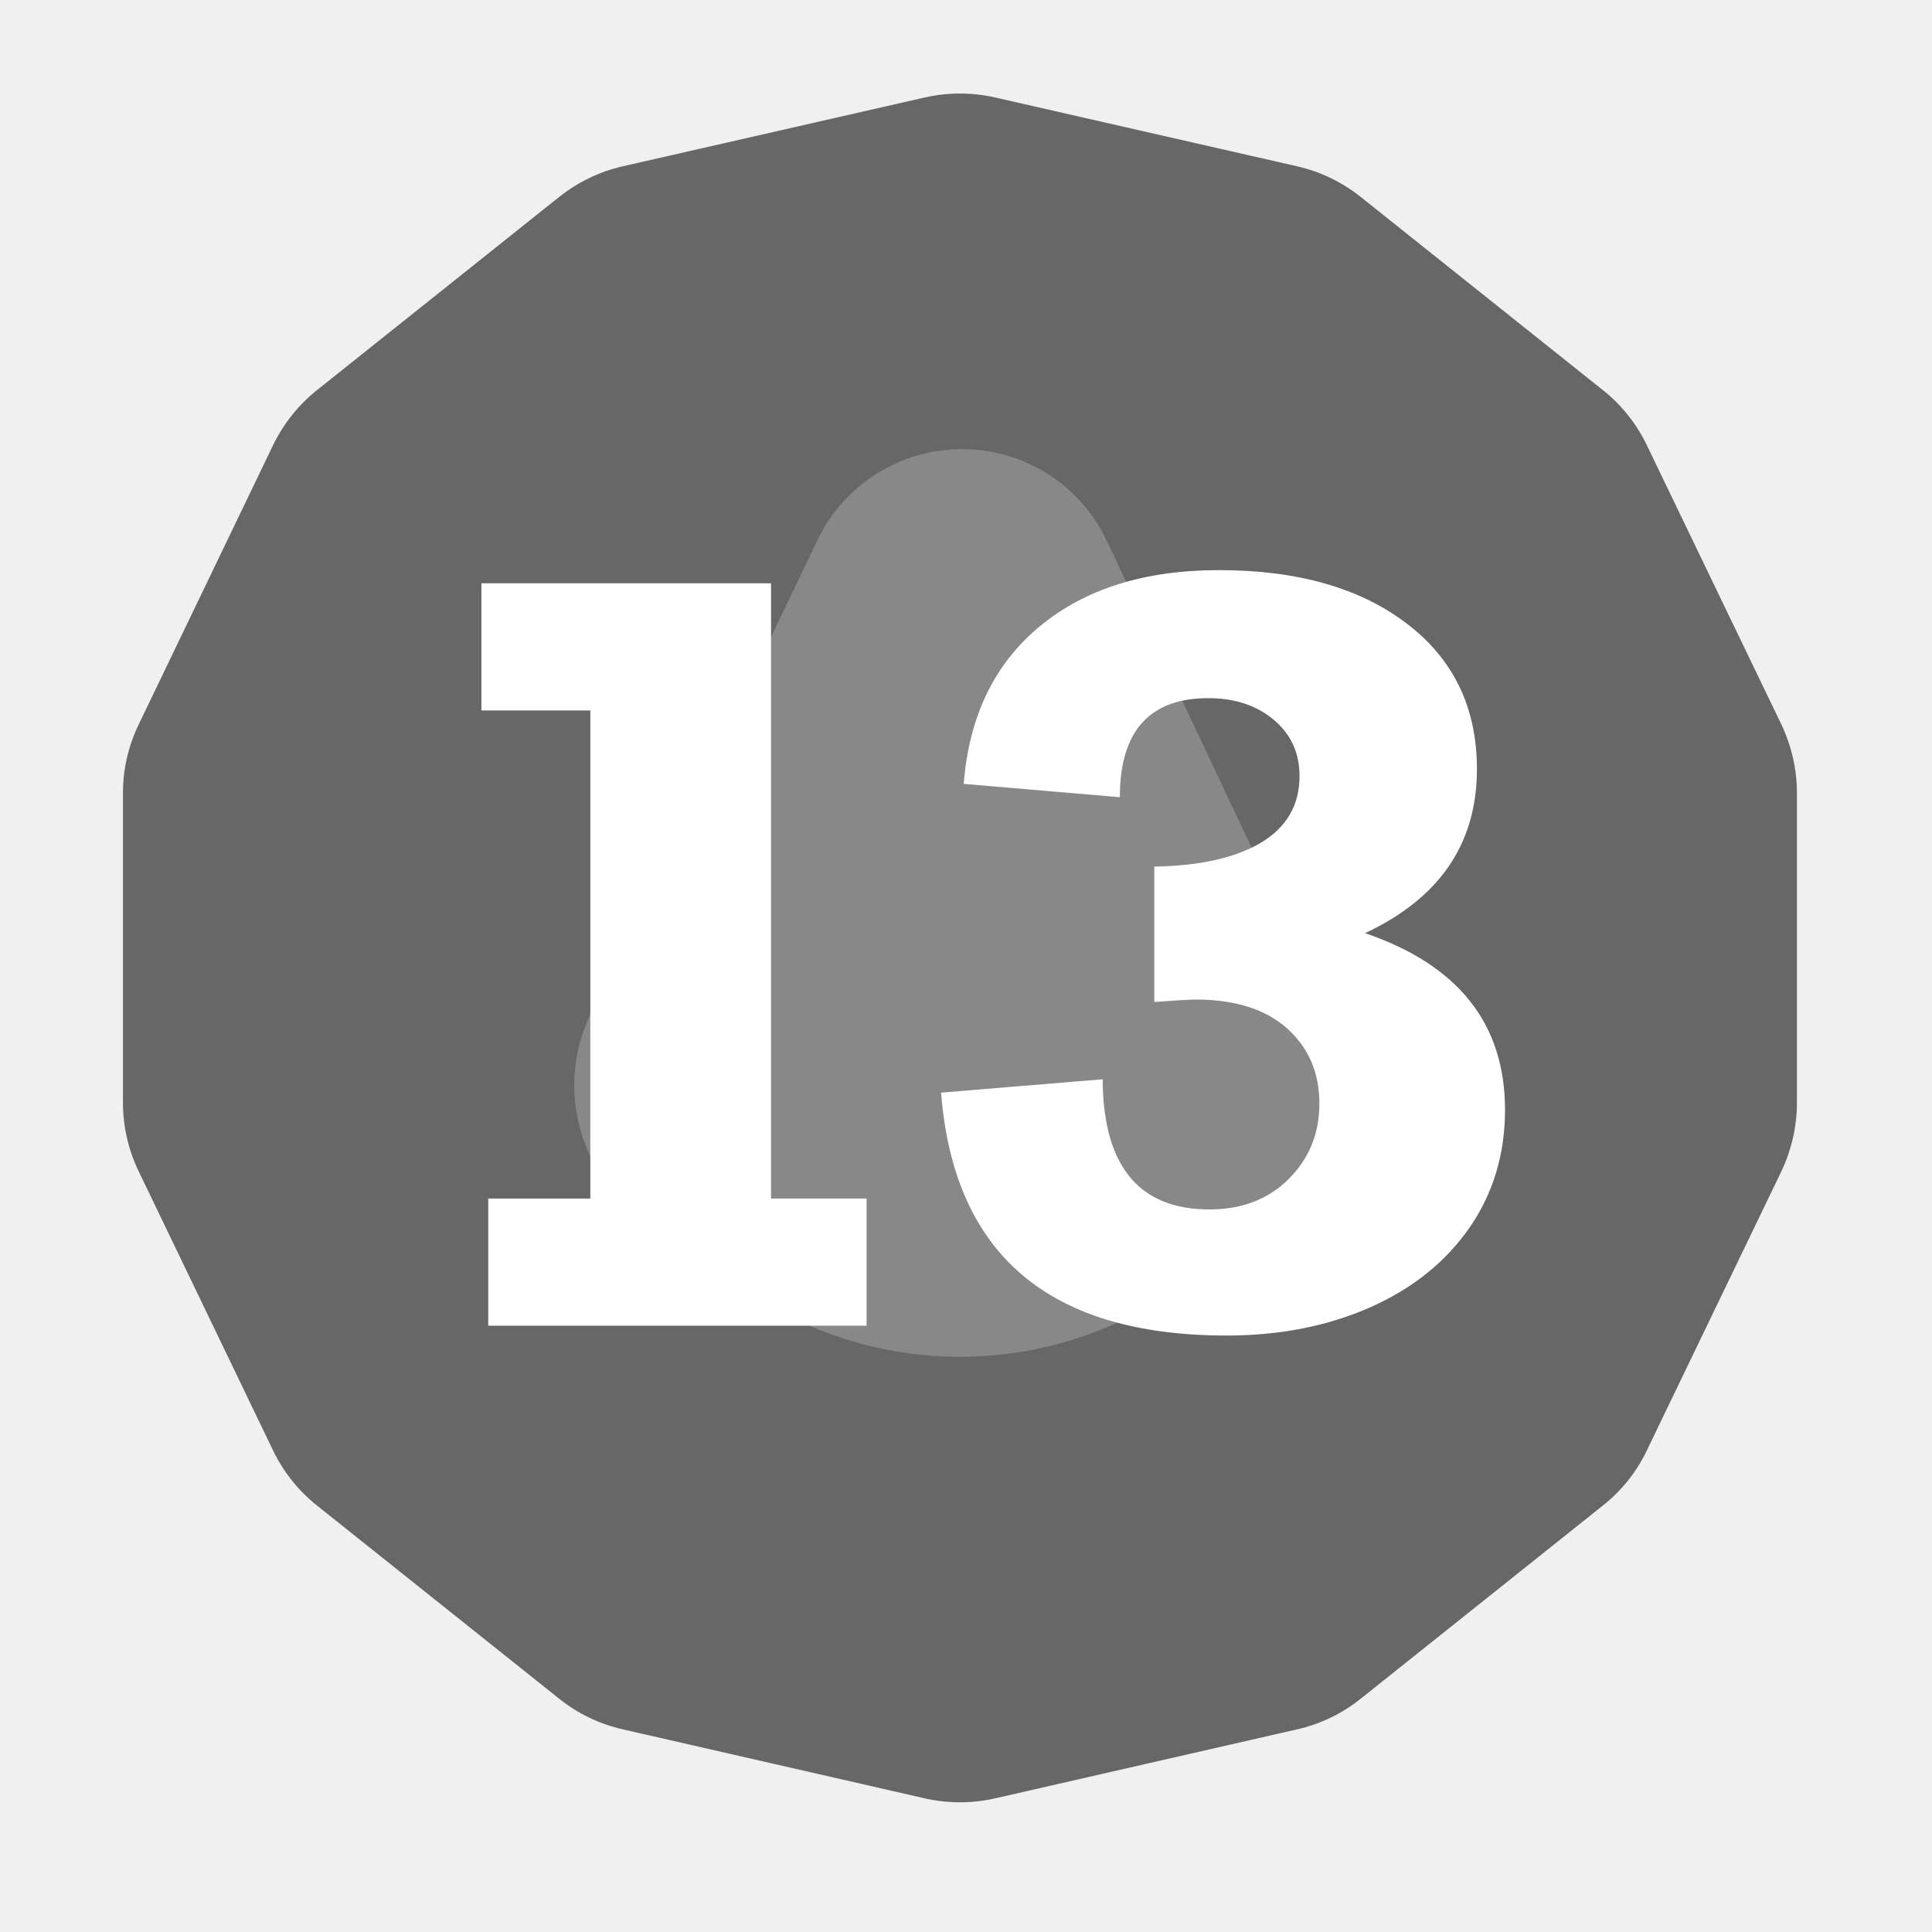
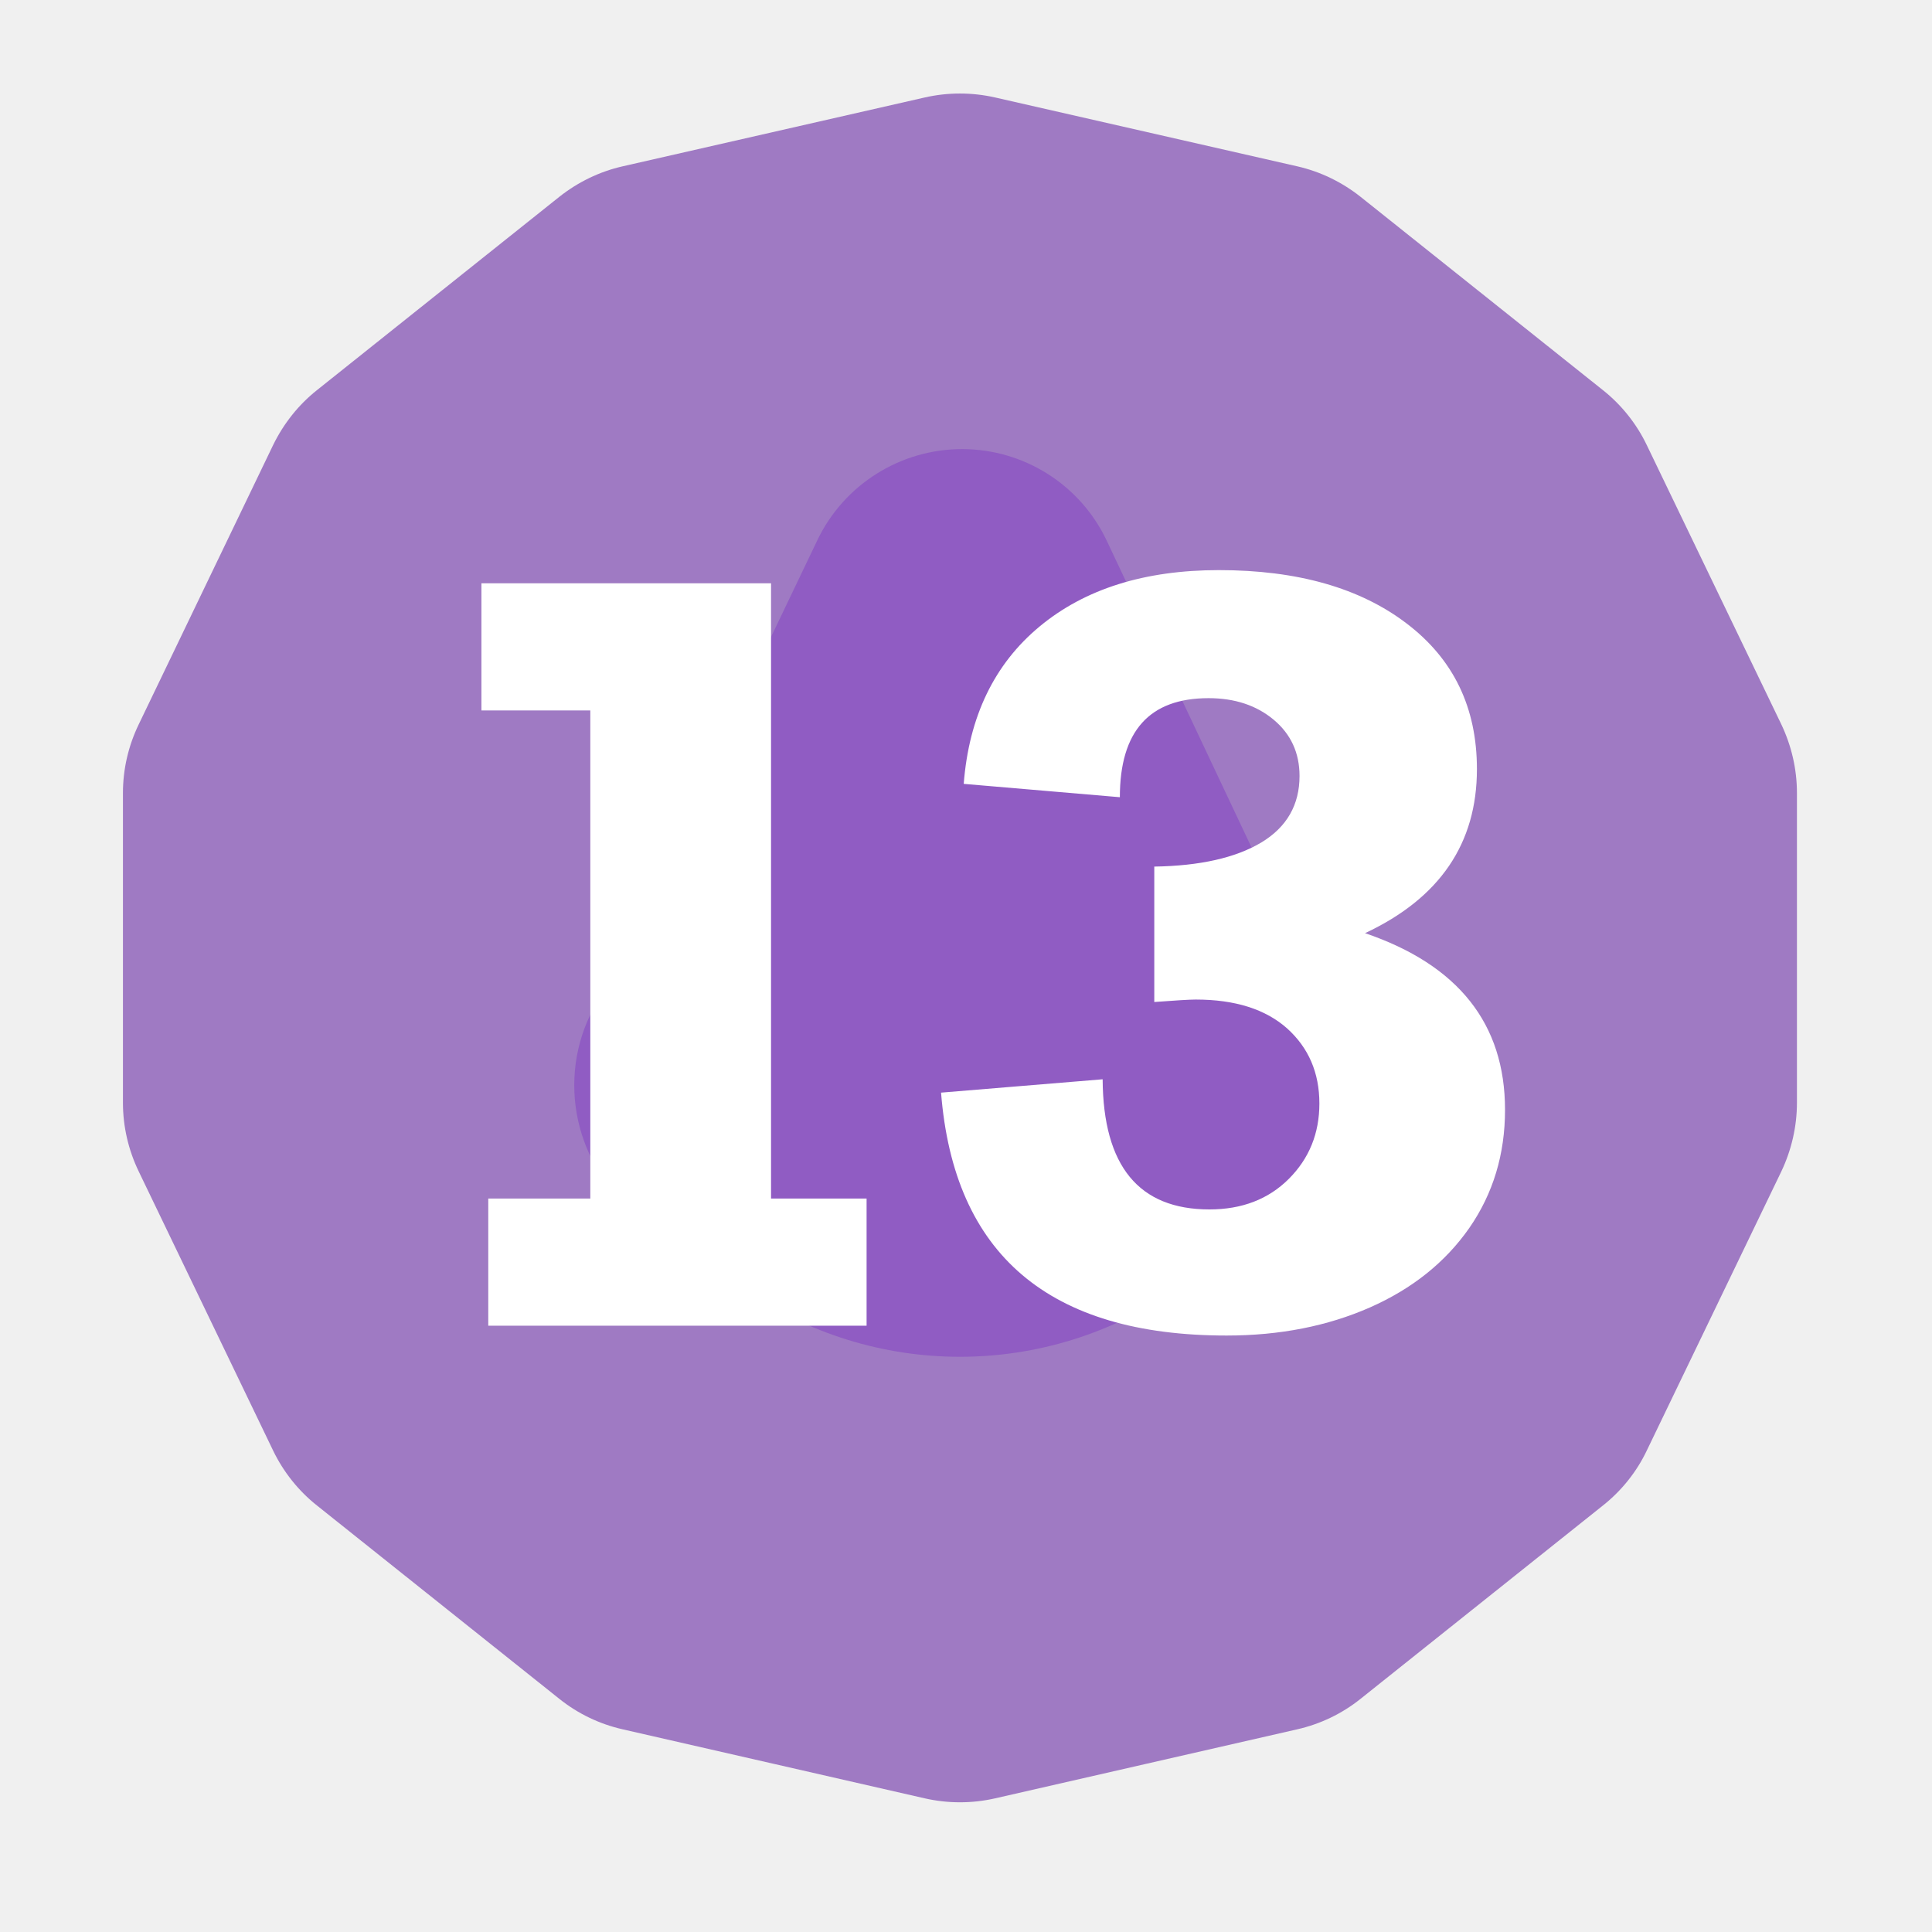
<svg xmlns="http://www.w3.org/2000/svg" width="100%" height="100%" viewBox="0 0 11 11" version="1.1" xml:space="preserve" style="fill-rule:evenodd;clip-rule:evenodd;stroke-linejoin:round;stroke-miterlimit:2;">
  <rect id="d24_13" x="0.186" y="0.117" width="10.56" height="10.56" style="fill:none;" />
  <g>
-     <path d="M5.265,0.555c0.132,-0.03 0.269,-0.03 0.401,-0c0.405,0.092 1.315,0.3 1.72,0.392c0.132,0.03 0.255,0.09 0.361,0.174c0.325,0.259 1.055,0.841 1.379,1.1c0.106,0.084 0.192,0.192 0.25,0.313c0.18,0.374 0.586,1.216 0.766,1.59c0.058,0.122 0.089,0.255 0.089,0.391l-0,1.764c-0,0.135 -0.031,0.269 -0.089,0.391c-0.18,0.374 -0.586,1.215 -0.766,1.589c-0.058,0.122 -0.144,0.229 -0.25,0.313c-0.324,0.259 -1.054,0.841 -1.379,1.1c-0.106,0.085 -0.229,0.144 -0.361,0.174c-0.405,0.093 -1.315,0.3 -1.72,0.393c-0.132,0.03 -0.269,0.03 -0.401,-0c-0.405,-0.093 -1.315,-0.3 -1.72,-0.393c-0.132,-0.03 -0.255,-0.089 -0.361,-0.174c-0.324,-0.259 -1.055,-0.841 -1.379,-1.1c-0.106,-0.084 -0.191,-0.191 -0.25,-0.313c-0.18,-0.374 -0.585,-1.215 -0.765,-1.589c-0.059,-0.122 -0.09,-0.256 -0.09,-0.391l0,-1.764c0,-0.136 0.031,-0.269 0.09,-0.391c0.18,-0.374 0.585,-1.216 0.765,-1.59c0.059,-0.121 0.144,-0.229 0.25,-0.313c0.324,-0.259 1.055,-0.841 1.379,-1.1c0.106,-0.084 0.229,-0.144 0.361,-0.174c0.405,-0.092 1.315,-0.3 1.72,-0.392Z" style="fill:#676767;" />
-     <path d="M4.654,3.075c0.152,-0.317 0.474,-0.519 0.826,-0.518c0.352,0.001 0.672,0.204 0.822,0.523c0.435,0.922 0.946,2.005 1.274,2.699c0.194,0.411 0.063,0.901 -0.309,1.161c-0.174,0.122 -0.368,0.258 -0.563,0.395c-0.744,0.52 -1.733,0.52 -2.477,-0c-0.193,-0.136 -0.386,-0.271 -0.56,-0.392c-0.373,-0.261 -0.503,-0.755 -0.306,-1.166c0.333,-0.695 0.852,-1.78 1.293,-2.702Z" style="fill:#888;" />
+     <path d="M5.265,0.555c0.132,-0.03 0.269,-0.03 0.401,-0c0.405,0.092 1.315,0.3 1.72,0.392c0.132,0.03 0.255,0.09 0.361,0.174c0.325,0.259 1.055,0.841 1.379,1.1c0.106,0.084 0.192,0.192 0.25,0.313c0.18,0.374 0.586,1.216 0.766,1.59c0.058,0.122 0.089,0.255 0.089,0.391l-0,1.764c-0,0.135 -0.031,0.269 -0.089,0.391c-0.18,0.374 -0.586,1.215 -0.766,1.589c-0.058,0.122 -0.144,0.229 -0.25,0.313c-0.324,0.259 -1.054,0.841 -1.379,1.1c-0.106,0.085 -0.229,0.144 -0.361,0.174c-0.405,0.093 -1.315,0.3 -1.72,0.393c-0.132,0.03 -0.269,0.03 -0.401,-0c-0.405,-0.093 -1.315,-0.3 -1.72,-0.393c-0.132,-0.03 -0.255,-0.089 -0.361,-0.174c-0.324,-0.259 -1.055,-0.841 -1.379,-1.1c-0.106,-0.084 -0.191,-0.191 -0.25,-0.313c-0.18,-0.374 -0.585,-1.215 -0.765,-1.589c-0.059,-0.122 -0.09,-0.256 -0.09,-0.391l0,-1.764c0,-0.136 0.031,-0.269 0.09,-0.391c0.18,-0.374 0.585,-1.216 0.765,-1.59c0.059,-0.121 0.144,-0.229 0.25,-0.313c0.324,-0.259 1.055,-0.841 1.379,-1.1c0.106,-0.084 0.229,-0.144 0.361,-0.174c0.405,-0.092 1.315,-0.3 1.72,-0.392Z" style="fill:#9f7ac3;" />
+     <path d="M4.654,3.075c0.152,-0.317 0.474,-0.519 0.826,-0.518c0.352,0.001 0.672,0.204 0.822,0.523c0.435,0.922 0.946,2.005 1.274,2.699c0.194,0.411 0.063,0.901 -0.309,1.161c-0.174,0.122 -0.368,0.258 -0.563,0.395c-0.744,0.52 -1.733,0.52 -2.477,-0c-0.193,-0.136 -0.386,-0.271 -0.56,-0.392c-0.373,-0.261 -0.503,-0.755 -0.306,-1.166c0.333,-0.695 0.852,-1.78 1.293,-2.702Z" style="fill:#905cc3;" />
  </g>
  <g>
    <path d="M4.934,6.824l-0,0.724l-2.154,-0l0,-0.724l0.581,0l-0,-2.779l-0.62,-0l-0,-0.724l1.649,0l-0,3.503l0.544,0Z" style="fill:#fff;fill-rule:nonzero;" />
    <path d="M8.409,4.379c0,0.424 -0.212,0.735 -0.637,0.934c0.531,0.181 0.797,0.516 0.797,1.006c-0,0.253 -0.068,0.477 -0.203,0.672c-0.136,0.195 -0.324,0.346 -0.566,0.453c-0.241,0.106 -0.513,0.16 -0.816,0.16c-1.011,-0 -1.553,-0.461 -1.626,-1.383l0.92,-0.076c0.003,0.494 0.206,0.741 0.608,0.741c0.185,-0 0.336,-0.058 0.452,-0.174c0.116,-0.116 0.174,-0.259 0.174,-0.429c-0,-0.176 -0.062,-0.318 -0.184,-0.428c-0.123,-0.109 -0.296,-0.164 -0.52,-0.164c-0.036,0 -0.114,0.005 -0.236,0.014l0,-0.771c0.26,-0.004 0.463,-0.05 0.609,-0.137c0.146,-0.088 0.218,-0.215 0.218,-0.379c0,-0.131 -0.049,-0.238 -0.147,-0.32c-0.098,-0.082 -0.222,-0.123 -0.371,-0.123c-0.337,-0 -0.505,0.188 -0.505,0.564l-0.889,-0.076c0.03,-0.383 0.174,-0.682 0.432,-0.896c0.258,-0.214 0.598,-0.321 1.021,-0.321c0.446,-0 0.803,0.101 1.069,0.304c0.267,0.203 0.4,0.479 0.4,0.829Z" style="fill:#fff;fill-rule:nonzero;" />
  </g>
</svg>
